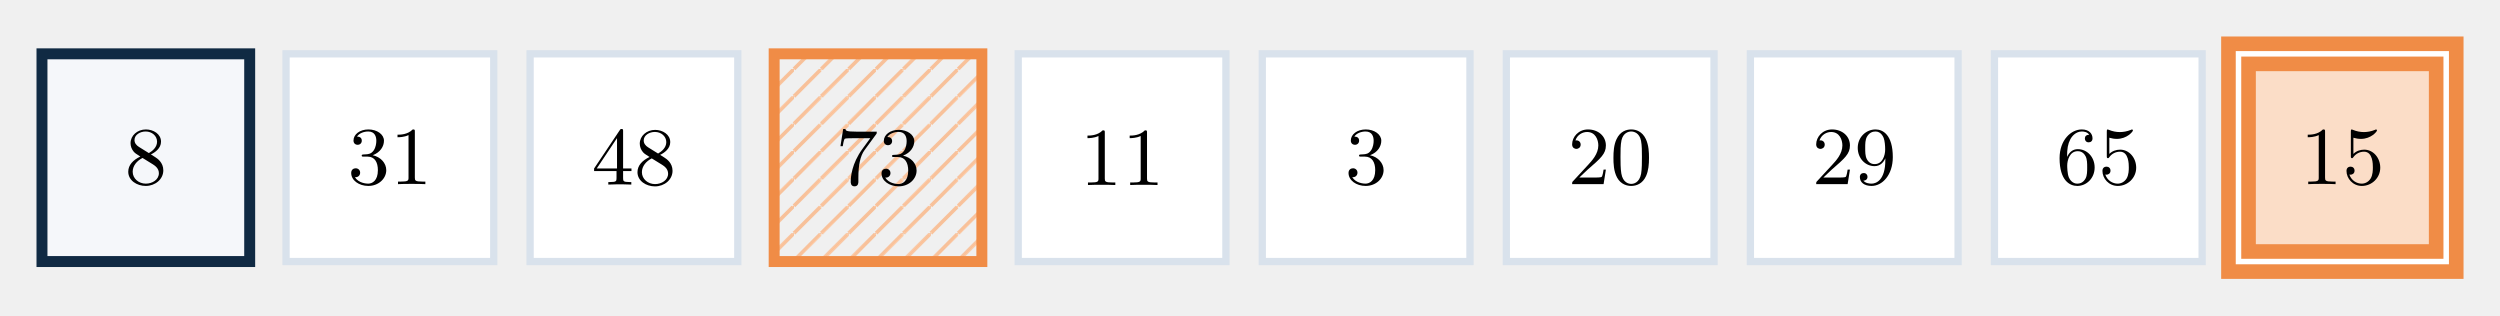
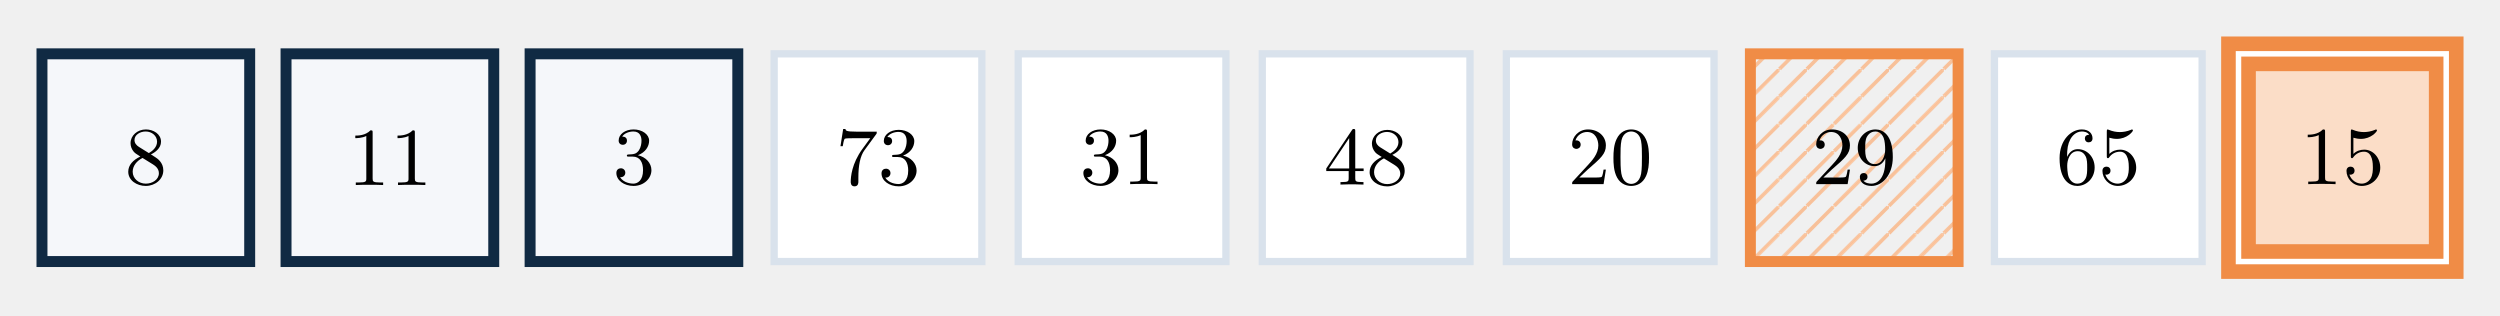
<svg xmlns="http://www.w3.org/2000/svg" xmlns:xlink="http://www.w3.org/1999/xlink" version="1.1" width="272.949pt" height="34.433pt" viewBox="0 0 272.949 34.433">
  <defs>
    <clipPath id="cp0">
-       <path d="M84.522 28.555H107.199V5.877H84.522Z" />
+       <path d="M191.106 28.555H213.783V5.877H191.106Z" />
    </clipPath>
    <path id="g0-51" d="M4.216-1.507C4.216-2.377 3.552-2.808 3.328-2.951C3.229-3.023 2.969-3.184 2.861-3.247C3.31-3.462 3.965-3.911 3.965-4.637C3.965-5.481 3.122-5.974 2.314-5.974C1.372-5.974 .637-5.301 .637-4.476C.637-4.135 .762-3.812 .978-3.552C1.13-3.382 1.184-3.346 1.704-3.014C.915-2.637 .386-2.09 .386-1.354C.386-.404 1.328 .197 2.296 .197C3.337 .197 4.216-.538 4.216-1.507ZM3.534-4.637C3.534-4.01 2.996-3.597 2.637-3.391L1.543-4.072C1.274-4.243 1.067-4.485 1.067-4.817C1.067-5.4 1.695-5.75 2.287-5.75C2.978-5.75 3.534-5.265 3.534-4.637ZM3.732-1.193C3.732-.484 3.014-.054 2.305-.054C1.525-.054 .87-.61 .87-1.354C.87-2 1.319-2.539 1.946-2.861L3.077-2.162C3.283-2.027 3.732-1.74 3.732-1.193Z" />
    <path id="g0-56" d="M4.144-1.794C4.144-2.879 3.373-3.767 2.395-3.767C1.964-3.767 1.525-3.624 1.211-3.301V-5.068C1.48-4.987 1.758-4.942 2.036-4.942C3.139-4.942 3.785-5.741 3.785-5.857C3.785-5.938 3.732-5.974 3.687-5.974C3.687-5.974 3.651-5.974 3.57-5.929C3.148-5.759 2.736-5.687 2.359-5.687C1.973-5.687 1.57-5.759 1.157-5.929C1.067-5.974 1.041-5.974 1.041-5.974C.933-5.974 .933-5.884 .933-5.732V-3.095C.933-2.933 .933-2.835 1.058-2.835C1.13-2.835 1.157-2.87 1.211-2.951C1.48-3.328 1.911-3.543 2.377-3.543C3.337-3.543 3.337-2.162 3.337-1.839C3.337-1.561 3.337-1.005 3.086-.601C2.843-.224 2.467-.054 2.117-.054C1.588-.054 .987-.386 .771-1.049C.771-1.049 .834-1.032 .897-1.032C1.076-1.032 1.337-1.148 1.337-1.471C1.337-1.749 1.139-1.911 .897-1.911C.709-1.911 .457-1.803 .457-1.444C.457-.628 1.139 .197 2.135 .197C3.22 .197 4.144-.682 4.144-1.794Z" />
    <path id="g0-57" d="M4.341-1.48V-1.758H3.427V-5.83C3.427-6.01 3.427-6.073 3.256-6.073C3.148-6.073 3.139-6.064 3.059-5.938L.26-1.758V-1.48H2.709V-.709C2.709-.377 2.682-.278 2.009-.278H1.812V0C2.377-.027 3.005-.027 3.068-.027C3.113-.027 3.758-.027 4.324 0V-.278H4.126C3.453-.278 3.427-.377 3.427-.709V-1.48H4.341ZM2.763-1.758H.547L2.763-5.077V-1.758Z" />
    <path id="g0-78" d="M4.216-2.951C4.216-5.382 3.139-5.974 2.332-5.974C1.301-5.974 .386-5.14 .386-3.965C.386-2.826 1.211-1.964 2.225-1.964C2.879-1.964 3.238-2.44 3.4-2.826V-2.628C3.4-.44 2.404-.054 1.893-.054C1.686-.054 1.229-.09 .996-.386H1.032C1.103-.368 1.453-.44 1.453-.798C1.453-1.032 1.292-1.211 1.041-1.211S.619-1.049 .619-.78C.619-.188 1.094 .197 1.902 .197C3.059 .197 4.216-.987 4.216-2.951ZM3.382-3.776C3.382-3.122 3.086-2.189 2.243-2.189C2.099-2.189 1.659-2.189 1.372-2.745C1.202-3.086 1.202-3.525 1.202-3.956S1.202-4.835 1.39-5.176C1.659-5.633 2.009-5.75 2.332-5.75C2.942-5.75 3.184-5.131 3.22-5.041C3.346-4.709 3.382-4.162 3.382-3.776Z" />
    <path id="g0-82" d="M3.875 0V-.278H3.588C2.754-.278 2.727-.386 2.727-.718V-5.732C2.727-5.956 2.718-5.974 2.494-5.974C1.938-5.4 1.112-5.4 .834-5.4V-5.122C1.005-5.122 1.552-5.122 2.036-5.355V-.718C2.036-.386 2.009-.278 1.175-.278H.888V0C1.211-.027 2.009-.027 2.377-.027S3.552-.027 3.875 0Z" />
    <path id="g0-100" d="M4.476-5.777H2.243C1.112-5.777 1.085-5.893 1.058-6.064H.807L.511-4.189H.762C.798-4.395 .87-4.898 .987-5.005C1.049-5.059 1.758-5.059 1.884-5.059H3.767L2.906-3.884C1.74-2.278 1.633-.816 1.633-.305C1.633-.206 1.633 .197 2.045 .197C2.467 .197 2.467-.197 2.467-.314V-.753C2.467-2.072 2.664-3.113 3.139-3.758L4.395-5.472C4.476-5.57 4.476-5.588 4.476-5.777Z" />
    <path id="g0-101" d="M4.216-1.821C4.216-2.96 3.391-3.821 2.377-3.821C1.839-3.821 1.453-3.507 1.202-2.969C1.202-3.884 1.301-4.395 1.543-4.862C1.722-5.23 2.162-5.75 2.826-5.75C3.005-5.75 3.418-5.714 3.624-5.391C3.292-5.391 3.148-5.221 3.148-4.978C3.148-4.745 3.31-4.566 3.561-4.566S3.983-4.727 3.983-4.996C3.983-5.499 3.624-5.974 2.808-5.974C1.65-5.974 .386-4.835 .386-2.835C.386-.404 1.48 .197 2.323 .197C3.319 .197 4.216-.637 4.216-1.821ZM3.4-1.83C3.4-1.399 3.4-.96 3.229-.628C2.951-.117 2.556-.054 2.314-.054C1.803-.054 1.507-.475 1.399-.736C1.229-1.139 1.22-1.884 1.22-2.027C1.22-2.628 1.498-3.597 2.359-3.597C2.503-3.597 2.942-3.597 3.229-3.041C3.4-2.7 3.4-2.26 3.4-1.83Z" />
    <path id="g0-106" d="M4.216-1.525C4.216-2.305 3.597-2.969 2.736-3.157C3.57-3.471 3.965-4.126 3.965-4.745C3.965-5.436 3.202-5.974 2.269-5.974S.637-5.445 .637-4.763C.637-4.467 .834-4.297 1.094-4.297S1.543-4.485 1.543-4.745C1.543-5.059 1.328-5.194 1.023-5.194C1.256-5.57 1.803-5.75 2.243-5.75C2.987-5.75 3.131-5.158 3.131-4.736C3.131-4.467 3.077-4.037 2.852-3.696C2.574-3.292 2.26-3.274 2-3.256C1.776-3.238 1.758-3.238 1.686-3.238C1.606-3.229 1.534-3.22 1.534-3.122C1.534-3.005 1.606-3.005 1.758-3.005H2.18C2.96-3.005 3.301-2.377 3.301-1.525C3.301-.377 2.691-.054 2.234-.054C2.063-.054 1.193-.099 .789-.762C1.112-.718 1.363-.942 1.363-1.247C1.363-1.543 1.139-1.731 .879-1.731C.655-1.731 .386-1.597 .386-1.22C.386-.422 1.22 .197 2.26 .197C3.382 .197 4.216-.61 4.216-1.525Z" />
    <path id="g0-107" d="M4.144-1.588H3.893C3.875-1.471 3.803-.942 3.687-.798C3.633-.718 3.014-.718 2.835-.718H1.238L2.126-1.561C3.597-2.835 4.144-3.31 4.144-4.225C4.144-5.256 3.292-5.974 2.189-5.974C1.157-5.974 .457-5.158 .457-4.341C.457-3.893 .843-3.848 .924-3.848C1.121-3.848 1.39-3.992 1.39-4.315C1.39-4.584 1.202-4.781 .924-4.781C.879-4.781 .852-4.781 .816-4.772C1.032-5.409 1.606-5.696 2.09-5.696C3.005-5.696 3.319-4.844 3.319-4.225C3.319-3.31 2.628-2.565 2.198-2.099L.556-.323C.457-.224 .457-.206 .457 0H3.893L4.144-1.588Z" />
    <path id="g0-121" d="M4.243-2.87C4.243-3.471 4.216-4.243 3.902-4.916C3.507-5.759 2.826-5.974 2.305-5.974C1.767-5.974 1.085-5.759 .691-4.898C.404-4.279 .359-3.552 .359-2.87C.359-2.287 .377-1.417 .762-.709C1.184 .054 1.884 .197 2.296 .197C2.879 .197 3.543-.054 3.92-.879C4.189-1.48 4.243-2.153 4.243-2.87ZM3.471-2.978C3.471-2.422 3.471-1.668 3.382-1.139C3.193-.117 2.53-.027 2.305-.027C2.036-.027 1.39-.152 1.22-1.166C1.13-1.695 1.13-2.467 1.13-2.978C1.13-3.588 1.13-4.297 1.238-4.79C1.417-5.588 1.991-5.75 2.296-5.75C2.637-5.75 3.202-5.57 3.373-4.736C3.471-4.243 3.471-3.543 3.471-2.978Z" />
  </defs>
  <g id="page1">
    <path d="M4.583 28.555H27.261V5.877H4.583Z" fill="#f5f7fa" />
    <path d="M4.583 28.555H27.261V5.877H4.583Z" stroke="#102a43" fill="none" stroke-width="1.196" stroke-miterlimit="10" />
    <g transform="matrix(.999596 0 0 .999596 0 34.433)">
      <use x="13.622" y="-14.335" xlink:href="#g0-51" />
    </g>
-     <path d="M31.229 28.555H53.907V5.877H31.229Z" fill="#fff" />
-     <path d="M31.229 28.555H53.907V5.877H31.229Z" stroke="#d9e2ec" fill="none" stroke-width=".797" stroke-miterlimit="10" />
+     <path d="M31.229 28.555H53.907V5.877H31.229Z" fill="#f5f7fa" />
+     <path d="M31.229 28.555H53.907V5.877H31.229Z" stroke="#102a43" fill="none" stroke-width="1.196" stroke-miterlimit="10" />
    <g transform="matrix(.999596 0 0 .999596 0 34.433)">
-       <use x="37.973" y="-14.335" xlink:href="#g0-106" />
-       <use x="42.584" y="-14.335" xlink:href="#g0-82" />
+       <use x="37.973" y="-14.237" xlink:href="#g0-82" />
+       <use x="42.584" y="-14.237" xlink:href="#g0-82" />
    </g>
-     <path d="M57.876 28.555H80.553V5.877H57.876Z" fill="#fff" />
-     <path d="M57.876 28.555H80.553V5.877H57.876Z" stroke="#d9e2ec" fill="none" stroke-width=".797" stroke-miterlimit="10" />
+     <path d="M57.876 28.555H80.553V5.877H57.876Z" fill="#f5f7fa" />
+     <path d="M57.876 28.555H80.553V5.877H57.876Z" stroke="#102a43" fill="none" stroke-width="1.196" stroke-miterlimit="10" />
    <g transform="matrix(.999596 0 0 .999596 .000008 34.433)">
-       <use x="64.63" y="-14.286" xlink:href="#g0-57" />
-       <use x="69.241" y="-14.286" xlink:href="#g0-51" />
+       <use x="66.935" y="-14.335" xlink:href="#g0-106" />
+     </g>
+     <path d="M84.522 28.555H107.199V5.877H84.522Z" fill="#fff" />
+     <path d="M84.522 28.555H107.199V5.877H84.522Z" stroke="#d9e2ec" fill="none" stroke-width=".797" stroke-miterlimit="10" />
+     <g transform="matrix(.999596 0 0 .999596 0 34.433)">
+       <use x="91.287" y="-14.291" xlink:href="#g0-100" />
+       <use x="95.897" y="-14.291" xlink:href="#g0-106" />
+     </g>
+     <path d="M111.168 28.555H133.845V5.877H111.168Z" fill="#fff" />
+     <path d="M111.168 28.555H133.845V5.877H111.168Z" stroke="#d9e2ec" fill="none" stroke-width=".797" stroke-miterlimit="10" />
+     <g transform="matrix(.999596 0 0 .999596 -.000008 34.433)">
+       <use x="117.944" y="-14.335" xlink:href="#g0-106" />
+       <use x="122.554" y="-14.335" xlink:href="#g0-82" />
+     </g>
+     <path d="M137.814 28.555H160.491V5.877H137.814Z" fill="#fff" />
+     <path d="M137.814 28.555H160.491V5.877H137.814Z" stroke="#d9e2ec" fill="none" stroke-width=".797" stroke-miterlimit="10" />
+     <g transform="matrix(.999596 0 0 .999596 0 34.433)">
+       <use x="144.599" y="-14.286" xlink:href="#g0-57" />
+       <use x="149.21" y="-14.286" xlink:href="#g0-51" />
+     </g>
+     <path d="M164.46 28.555H187.137V5.877H164.46Z" fill="#fff" />
+     <path d="M164.46 28.555H187.137V5.877H164.46Z" stroke="#d9e2ec" fill="none" stroke-width=".797" stroke-miterlimit="10" />
+     <g transform="matrix(.999596 0 0 .999596 0 34.433)">
+       <use x="171.256" y="-14.335" xlink:href="#g0-107" />
+       <use x="175.867" y="-14.335" xlink:href="#g0-121" />
    </g>
    <g clip-path="url(#cp0)">
      <symbol id="tile0" style="overflow:visible">
        <path d="M0 34.433L3.088 31.345" stroke="#f7c099" fill="none" stroke-width=".399" stroke-miterlimit="10" />
      </symbol>
      <pattern id="pat0" x="0" y="0" width="2.989" height="2.989" patternUnits="userSpaceOnUse">
        <clipPath id="patcp0">
          <path d="M-.996-.996H3.985V3.985H-.996Z" />
        </clipPath>
        <g clip-path="url(#patcp0)">
          <g transform="matrix(1 0 0 -1 0 34.433)">
            <use x="0" y="0" xlink:href="#tile0" />
            <use x="0" y="-2.989" xlink:href="#tile0" />
            <use x="2.989" y="0" xlink:href="#tile0" />
            <use x="2.989" y="-2.989" xlink:href="#tile0" />
          </g>
        </g>
      </pattern>
-       <path d="M83.924 5.281H107.797V29.153H83.924Z" fill="url(#pat0)" transform="matrix(1 0 0 -1 0 34.433)" />
+       <path d="M190.508 5.281H214.381V29.153H190.508Z" fill="url(#pat0)" transform="matrix(1 0 0 -1 0 34.433)" />
    </g>
-     <path d="M84.522 28.555H107.199V5.877H84.522Z" stroke="#f08c46" fill="none" stroke-width="1.196" stroke-miterlimit="10" />
-     <g transform="matrix(.999596 0 0 .999596 0 34.433)">
-       <use x="91.287" y="-14.291" xlink:href="#g0-100" />
-       <use x="95.897" y="-14.291" xlink:href="#g0-106" />
-     </g>
-     <path d="M111.168 28.555H133.845V5.877H111.168Z" fill="#fff" />
-     <path d="M111.168 28.555H133.845V5.877H111.168Z" stroke="#d9e2ec" fill="none" stroke-width=".797" stroke-miterlimit="10" />
-     <g transform="matrix(.999596 0 0 .999596 -.000008 34.433)">
-       <use x="117.944" y="-14.237" xlink:href="#g0-82" />
-       <use x="122.554" y="-14.237" xlink:href="#g0-82" />
-     </g>
-     <path d="M137.814 28.555H160.491V5.877H137.814Z" fill="#fff" />
-     <path d="M137.814 28.555H160.491V5.877H137.814Z" stroke="#d9e2ec" fill="none" stroke-width=".797" stroke-miterlimit="10" />
-     <g transform="matrix(.999596 0 0 .999596 .000015 34.433)">
-       <use x="146.905" y="-14.335" xlink:href="#g0-106" />
-     </g>
-     <path d="M164.46 28.555H187.137V5.877H164.46Z" fill="#fff" />
-     <path d="M164.46 28.555H187.137V5.877H164.46Z" stroke="#d9e2ec" fill="none" stroke-width=".797" stroke-miterlimit="10" />
-     <g transform="matrix(.999596 0 0 .999596 0 34.433)">
-       <use x="171.256" y="-14.335" xlink:href="#g0-107" />
-       <use x="175.867" y="-14.335" xlink:href="#g0-121" />
-     </g>
-     <path d="M191.106 28.555H213.783V5.877H191.106Z" fill="#fff" />
-     <path d="M191.106 28.555H213.783V5.877H191.106Z" stroke="#d9e2ec" fill="none" stroke-width=".797" stroke-miterlimit="10" />
+     <path d="M191.106 28.555H213.783V5.877H191.106Z" stroke="#f08c46" fill="none" stroke-width="1.196" stroke-miterlimit="10" />
    <g transform="matrix(.999596 0 0 .999596 .000015 34.433)">
      <use x="197.913" y="-14.335" xlink:href="#g0-107" />
      <use x="202.523" y="-14.335" xlink:href="#g0-78" />
    </g>
    <path d="M217.752 28.555H240.429V5.877H217.752Z" fill="#fff" />
    <path d="M217.752 28.555H240.429V5.877H217.752Z" stroke="#d9e2ec" fill="none" stroke-width=".797" stroke-miterlimit="10" />
    <g transform="matrix(.999596 0 0 .999596 0 34.433)">
      <use x="224.569" y="-14.335" xlink:href="#g0-101" />
      <use x="229.179" y="-14.335" xlink:href="#g0-56" />
    </g>
    <path d="M244.398 28.555H267.075V5.877H244.398Z" fill="#fbddc7" />
    <path d="M244.398 28.555H267.075V5.877H244.398Z" stroke="#f08c46" fill="none" stroke-width="3.786" stroke-miterlimit="10" />
    <path d="M244.398 28.555H267.075V5.877H244.398Z" stroke="#fff" fill="none" stroke-width=".598" stroke-miterlimit="10" />
    <g transform="matrix(.999596 0 0 .999596 0 34.433)">
      <use x="251.225" y="-14.335" xlink:href="#g0-82" />
      <use x="255.836" y="-14.335" xlink:href="#g0-56" />
    </g>
  </g>
</svg>
